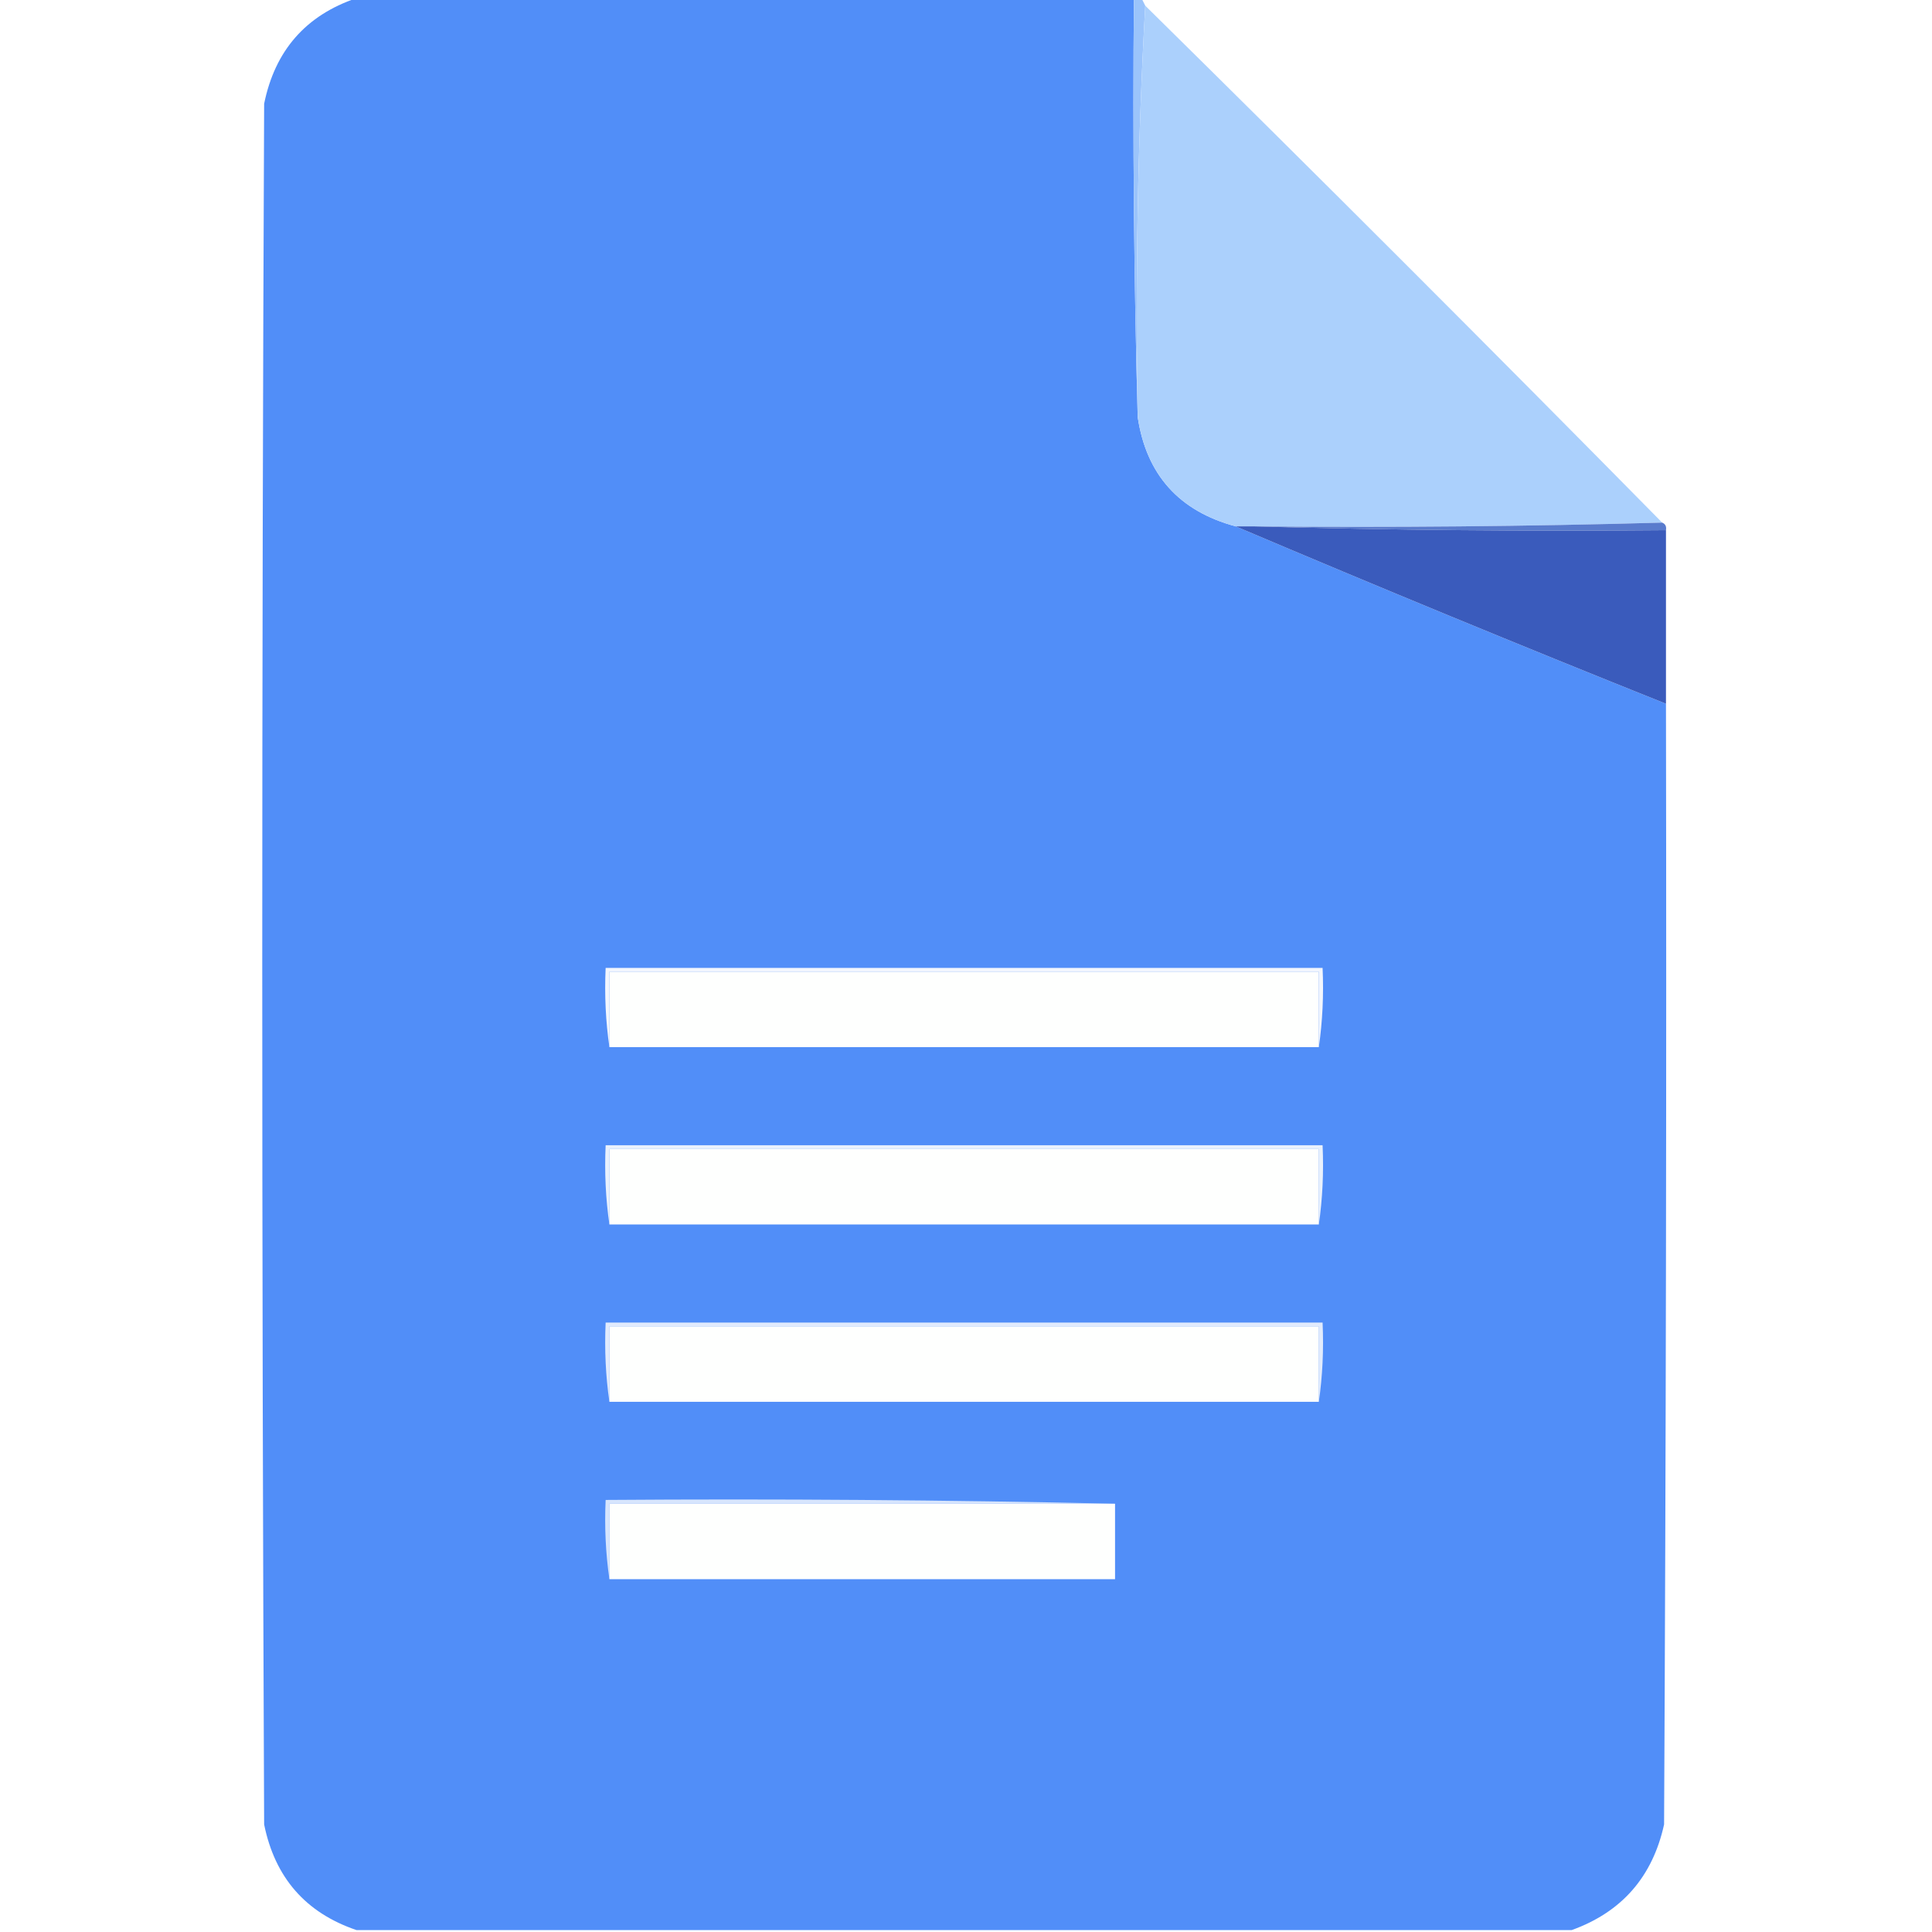
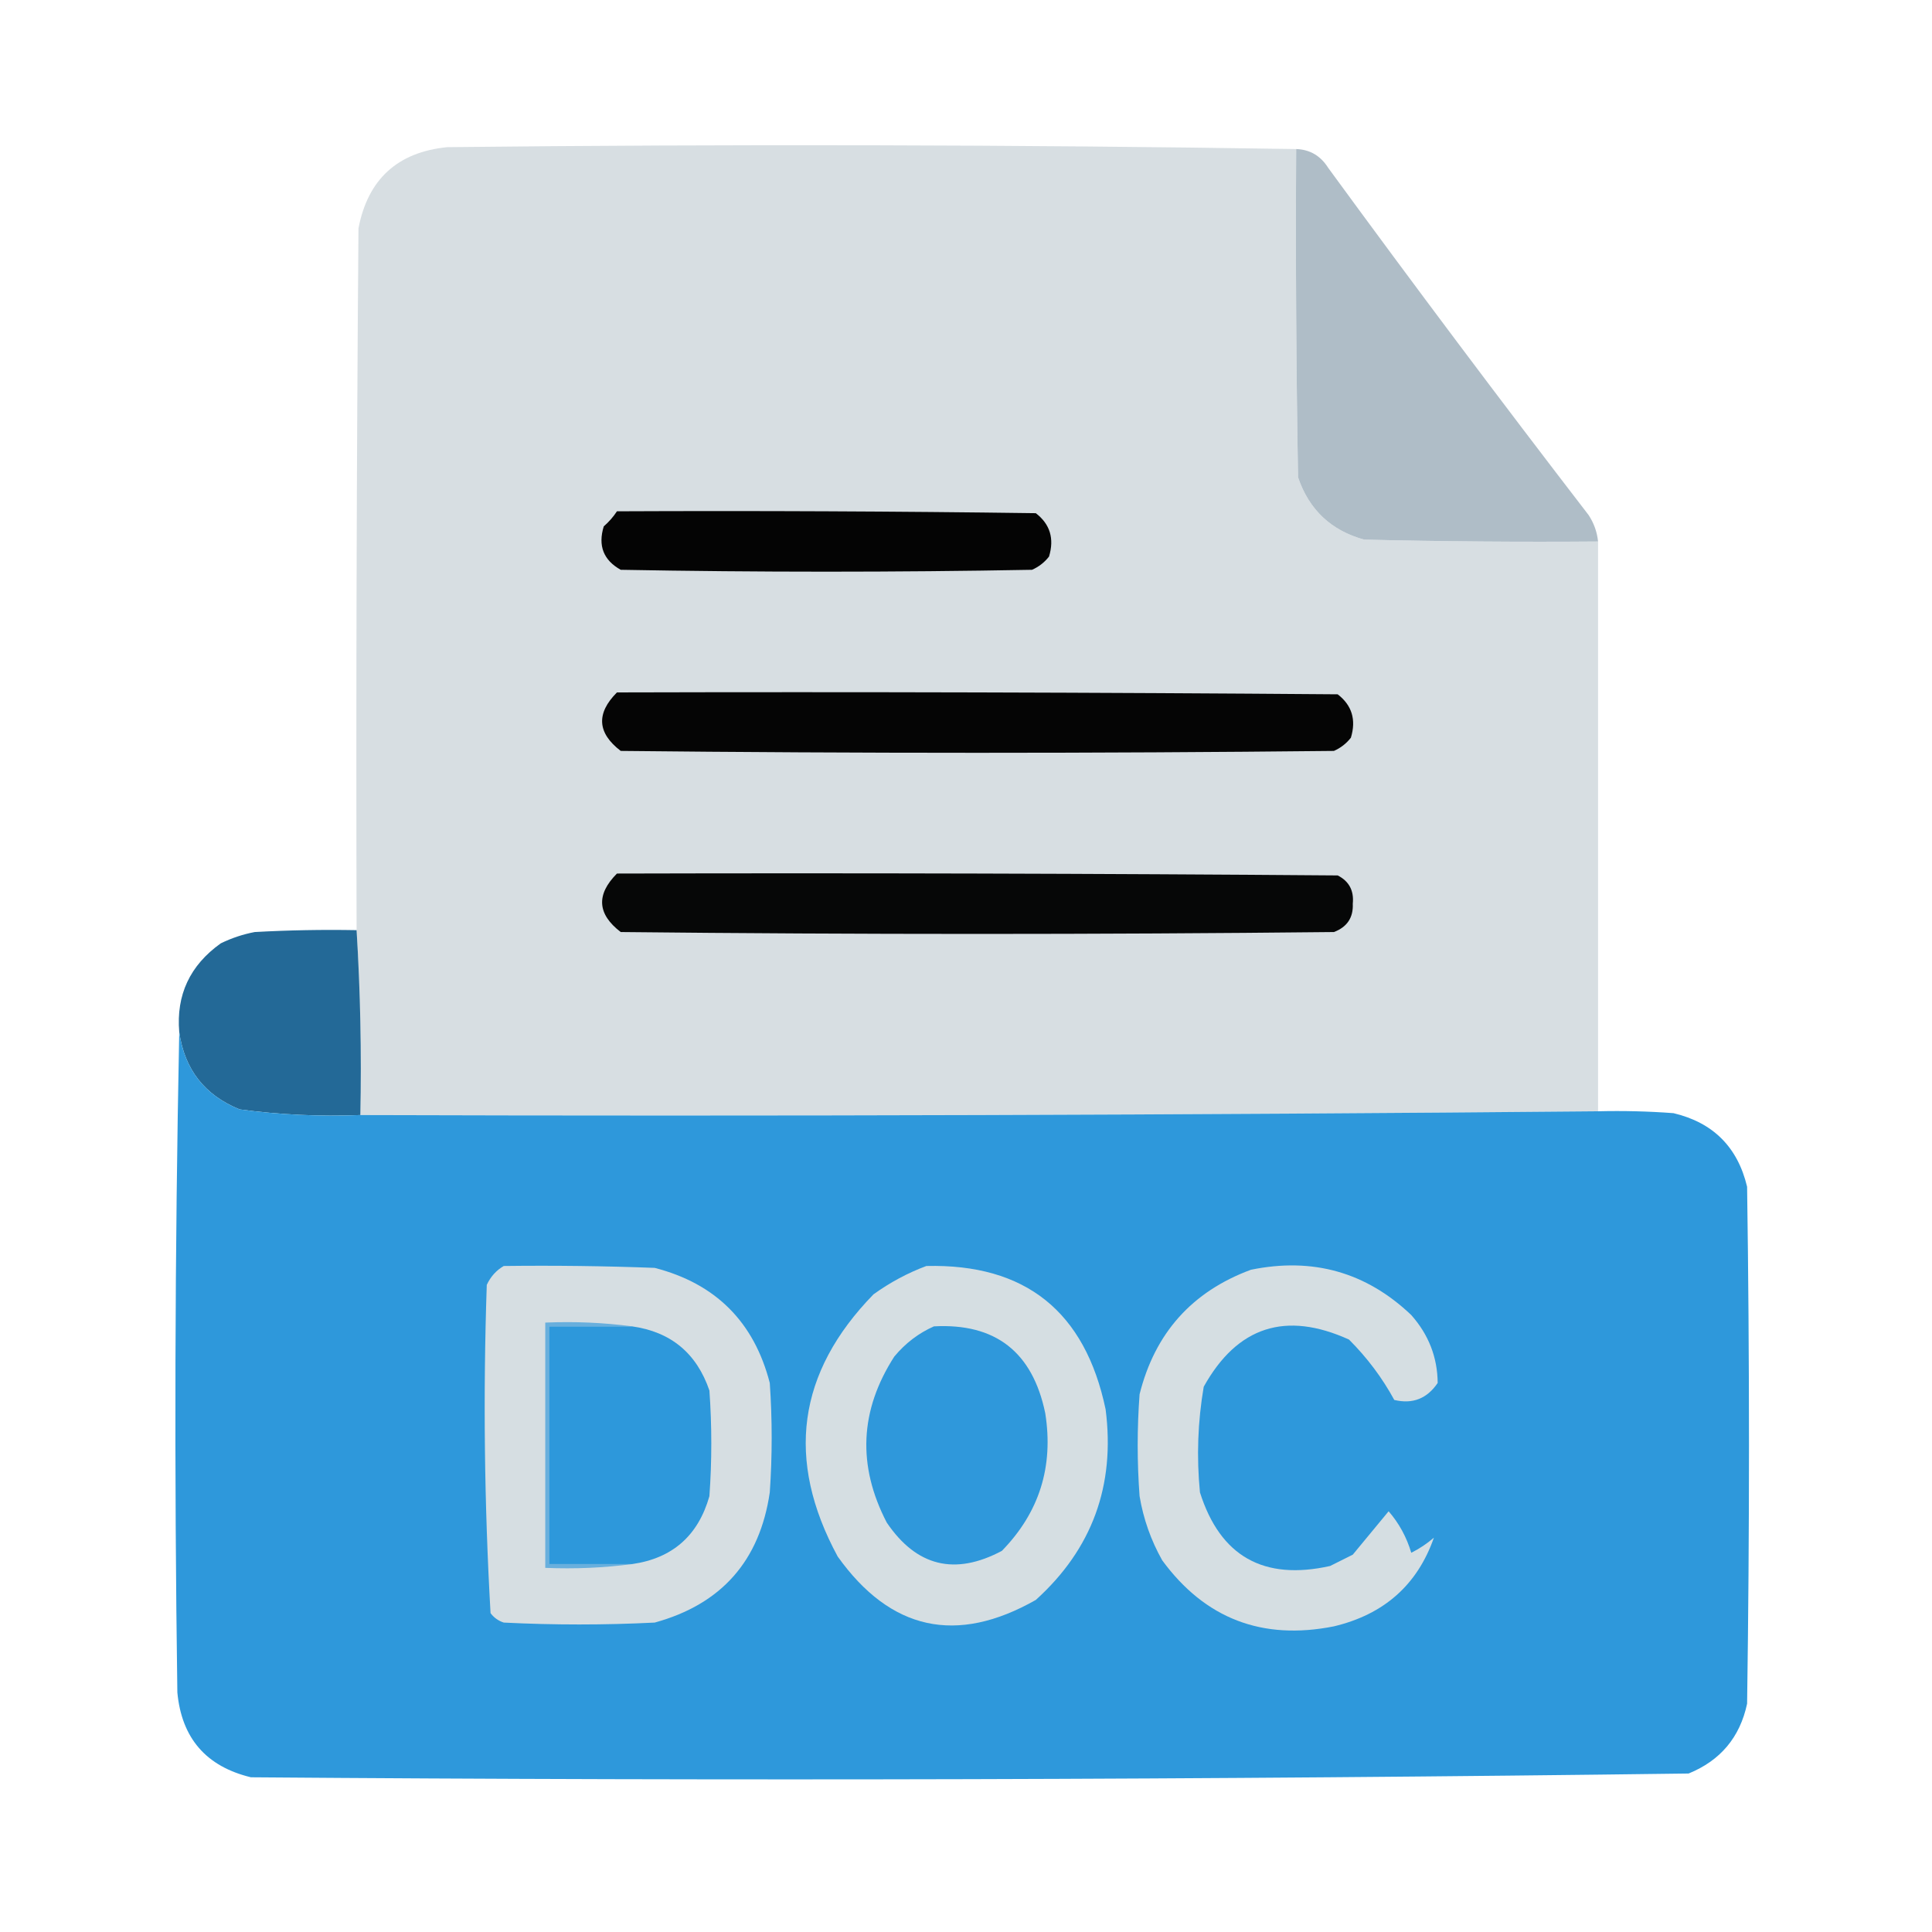
<svg xmlns="http://www.w3.org/2000/svg" version="1.1" width="512px" height="512px" style="shape-rendering:geometricPrecision; text-rendering:geometricPrecision; image-rendering:optimizeQuality; fill-rule:evenodd; clip-rule:evenodd">
  <g>
-     <path style="opacity:0.997" fill="#518ef8" d="M 94.5,-0.5 C 163.167,-0.5 231.833,-0.5 300.5,-0.5C 300.168,36.67 300.502,73.67 301.5,110.5C 303.793,125.797 312.46,135.464 327.5,139.5C 365.262,155.538 403.262,171.204 441.5,186.5C 441.667,285.501 441.5,384.501 441,483.5C 437.937,497.39 429.771,506.724 416.5,511.5C 309.167,511.5 201.833,511.5 94.5,511.5C 81.028,506.935 72.861,497.602 70,483.5C 69.333,331.5 69.333,179.5 70,27.5C 72.861,13.398 81.028,4.065 94.5,-0.5 Z" />
+     <path style="opacity:0.996" fill="#d7dee2" d="M 343.5,39.5 C 343.333,68.502 343.5,97.502 344,126.5C 346.929,135.096 352.763,140.596 361.5,143C 382.164,143.5 402.831,143.667 423.5,143.5C 423.5,193.833 423.5,244.167 423.5,294.5C 314.335,295.499 205.001,295.833 95.5,295.5C 95.83,278.991 95.496,262.658 94.5,246.5C 94.333,184.499 94.5,122.499 95,60.5C 97.499,47.501 105.332,40.334 118.5,39C 193.668,38.168 268.668,38.334 343.5,39.5 Z" />
  </g>
  <g>
-     <path style="opacity:1" fill="#9bc4fb" d="M 300.5,-0.5 C 301.167,-0.5 301.833,-0.5 302.5,-0.5C 302.833,0.167 303.167,0.833 303.5,1.5C 301.506,37.485 300.84,73.818 301.5,110.5C 300.502,73.67 300.168,36.67 300.5,-0.5 Z" />
+     <path style="opacity:1" fill="#afbdc7" d="M 343.5,39.5 C 347.147,39.622 349.981,41.288 352,44.5C 374.615,75.45 397.615,106.116 421,136.5C 422.411,138.65 423.245,140.984 423.5,143.5C 402.831,143.667 382.164,143.5 361.5,143C 352.763,140.596 346.929,135.096 344,126.5C 343.5,97.502 343.333,68.502 343.5,39.5 Z" />
  </g>
  <g>
-     <path style="opacity:1" fill="#abd0fc" d="M 303.5,1.5 C 349.5,46.833 395.167,92.5 440.5,138.5C 404.671,139.498 368.671,139.832 332.5,139.5C 330.833,139.5 329.167,139.5 327.5,139.5C 312.46,135.464 303.793,125.797 301.5,110.5C 300.84,73.818 301.506,37.485 303.5,1.5 Z" />
+     <path style="opacity:1" fill="#040404" d="M 163.5,135.5 C 200.502,135.333 237.502,135.5 274.5,136C 278.277,138.911 279.444,142.744 278,147.5C 276.786,149.049 275.286,150.215 273.5,151C 237.167,151.667 200.833,151.667 164.5,151C 159.931,148.459 158.431,144.625 160,139.5C 161.376,138.295 162.542,136.962 163.5,135.5 Z" />
  </g>
  <g>
-     <path style="opacity:1" fill="#597bcd" d="M 440.5,138.5 C 441.338,138.842 441.672,139.508 441.5,140.5C 404.996,140.832 368.663,140.498 332.5,139.5C 368.671,139.832 404.671,139.498 440.5,138.5 Z" />
+     <path style="opacity:1" fill="#050505" d="M 163.5,183.5 C 227.168,183.333 290.834,183.5 354.5,184C 358.277,186.911 359.444,190.744 358,195.5C 356.786,197.049 355.286,198.215 353.5,199C 290.5,199.667 227.5,199.667 164.5,199C 158.273,194.239 157.94,189.073 163.5,183.5 Z" />
  </g>
  <g>
-     <path style="opacity:1" fill="#3a5bbc" d="M 327.5,139.5 C 329.167,139.5 330.833,139.5 332.5,139.5C 368.663,140.498 404.996,140.832 441.5,140.5C 441.5,155.833 441.5,171.167 441.5,186.5C 403.262,171.204 365.262,155.538 327.5,139.5 Z" />
+     <path style="opacity:1" fill="#060707" d="M 163.5,231.5 C 227.168,231.333 290.834,231.5 354.5,232C 357.516,233.529 358.849,236.029 358.5,239.5C 358.664,243.177 356.997,245.677 353.5,247C 290.5,247.667 227.5,247.667 164.5,247C 158.273,242.239 157.94,237.073 163.5,231.5 Z" />
  </g>
  <g>
-     <path style="opacity:1" fill="#f2f6fe" d="M 349.5,277.5 C 349.5,270.833 349.5,264.167 349.5,257.5C 286.833,257.5 224.167,257.5 161.5,257.5C 161.5,264.167 161.5,270.833 161.5,277.5C 160.509,270.687 160.175,263.687 160.5,256.5C 223.833,256.5 287.167,256.5 350.5,256.5C 350.825,263.687 350.491,270.687 349.5,277.5 Z" />
+     <path style="opacity:0.989" fill="#216896" d="M 94.5,246.5 C 95.496,262.658 95.83,278.991 95.5,295.5C 84.755,295.929 74.088,295.429 63.5,294C 54.229,290.23 48.895,283.397 47.5,273.5C 46.666,263.664 50.332,255.83 58.5,250C 61.363,248.601 64.363,247.601 67.5,247C 76.494,246.5 85.494,246.334 94.5,246.5 Z" />
  </g>
  <g>
-     <path style="opacity:1" fill="#fefffe" d="M 349.5,277.5 C 286.833,277.5 224.167,277.5 161.5,277.5C 161.5,270.833 161.5,264.167 161.5,257.5C 224.167,257.5 286.833,257.5 349.5,257.5C 349.5,264.167 349.5,270.833 349.5,277.5 Z" />
+     <path style="opacity:0.994" fill="#2d98db" d="M 47.5,273.5 C 48.895,283.397 54.229,290.23 63.5,294C 74.088,295.429 84.755,295.929 95.5,295.5C 205.001,295.833 314.335,295.499 423.5,294.5C 430.175,294.334 436.842,294.5 443.5,295C 454,297.5 460.5,304 463,314.5C 463.667,360.167 463.667,405.833 463,451.5C 461.105,460.396 455.938,466.563 447.5,470C 320.543,471.659 193.543,471.993 66.5,471C 54.631,468.133 48.131,460.633 47,448.5C 46.168,389.999 46.335,331.665 47.5,273.5 Z" />
  </g>
  <g>
-     <path style="opacity:1" fill="#e9f1fd" d="M 349.5,324.5 C 349.5,317.833 349.5,311.167 349.5,304.5C 286.833,304.5 224.167,304.5 161.5,304.5C 161.5,311.167 161.5,317.833 161.5,324.5C 160.509,317.687 160.175,310.687 160.5,303.5C 223.833,303.5 287.167,303.5 350.5,303.5C 350.825,310.687 350.491,317.687 349.5,324.5 Z" />
+     <path style="opacity:1" fill="#d6dee2" d="M 133.5,335.5 C 146.837,335.333 160.171,335.5 173.5,336C 189.667,340.167 199.833,350.333 204,366.5C 204.667,376.167 204.667,385.833 204,395.5C 201.347,413.639 191.18,425.139 173.5,430C 160.167,430.667 146.833,430.667 133.5,430C 132.069,429.535 130.903,428.701 130,427.5C 128.35,398.586 128.017,369.586 129,340.5C 130.025,338.313 131.525,336.646 133.5,335.5 Z" />
  </g>
  <g>
-     <path style="opacity:1" fill="#fefffe" d="M 349.5,324.5 C 286.833,324.5 224.167,324.5 161.5,324.5C 161.5,317.833 161.5,311.167 161.5,304.5C 224.167,304.5 286.833,304.5 349.5,304.5C 349.5,311.167 349.5,317.833 349.5,324.5 Z" />
+     <path style="opacity:1" fill="#d5dee2" d="M 245.5,335.5 C 271.733,334.879 287.567,347.545 293,373.5C 295.593,393.675 289.427,410.508 274.5,424C 253.49,435.927 235.99,432.094 222,412.5C 208.121,386.89 211.288,363.723 231.5,343C 235.933,339.82 240.6,337.32 245.5,335.5 Z" />
  </g>
  <g>
-     <path style="opacity:1" fill="#e1ebfd" d="M 349.5,371.5 C 349.5,364.833 349.5,358.167 349.5,351.5C 286.833,351.5 224.167,351.5 161.5,351.5C 161.5,358.167 161.5,364.833 161.5,371.5C 160.509,364.687 160.175,357.687 160.5,350.5C 223.833,350.5 287.167,350.5 350.5,350.5C 350.825,357.687 350.491,364.687 349.5,371.5 Z" />
+     <path style="opacity:1" fill="#d5dee2" d="M 331.5,336.5 C 347.898,333.139 362.065,337.139 374,348.5C 378.609,353.703 380.943,359.703 381,366.5C 378.179,370.663 374.345,372.163 369.5,371C 366.298,365.123 362.298,359.789 357.5,355C 340.713,347.374 327.88,351.541 319,367.5C 317.416,376.758 317.083,386.091 318,395.5C 323.366,412.441 334.866,418.941 352.5,415C 354.5,414 356.5,413 358.5,412C 361.74,408.106 364.907,404.273 368,400.5C 370.764,403.69 372.764,407.356 374,411.5C 376.172,410.415 378.172,409.081 380,407.5C 375.621,420 366.788,427.833 353.5,431C 334.496,434.782 319.329,428.948 308,413.5C 305.007,408.189 303.007,402.522 302,396.5C 301.333,387.5 301.333,378.5 302,369.5C 306.054,353.282 315.887,342.282 331.5,336.5 Z" />
  </g>
  <g>
-     <path style="opacity:1" fill="#fefffe" d="M 349.5,371.5 C 286.833,371.5 224.167,371.5 161.5,371.5C 161.5,364.833 161.5,358.167 161.5,351.5C 224.167,351.5 286.833,351.5 349.5,351.5C 349.5,358.167 349.5,364.833 349.5,371.5 Z" />
+     <path style="opacity:1" fill="#68afdd" d="M 167.5,351.5 C 160.167,351.5 152.833,351.5 145.5,351.5C 145.5,372.5 145.5,393.5 145.5,414.5C 152.833,414.5 160.167,414.5 167.5,414.5C 160.018,415.492 152.352,415.825 144.5,415.5C 144.5,393.833 144.5,372.167 144.5,350.5C 152.352,350.175 160.018,350.508 167.5,351.5 Z" />
  </g>
  <g>
-     <path style="opacity:1" fill="#d7e5fd" d="M 295.5,398.5 C 250.833,398.5 206.167,398.5 161.5,398.5C 161.5,405.167 161.5,411.833 161.5,418.5C 160.509,411.687 160.175,404.687 160.5,397.5C 205.67,397.168 250.67,397.501 295.5,398.5 Z" />
+     <path style="opacity:1" fill="#2d98db" d="M 167.5,351.5 C 177.785,352.947 184.618,358.614 188,368.5C 188.667,377.833 188.667,387.167 188,396.5C 185.021,406.984 178.187,412.984 167.5,414.5C 160.167,414.5 152.833,414.5 145.5,414.5C 145.5,393.5 145.5,372.5 145.5,351.5C 152.833,351.5 160.167,351.5 167.5,351.5 Z" />
  </g>
  <g>
-     <path style="opacity:1" fill="#fefffe" d="M 295.5,398.5 C 295.5,405.167 295.5,411.833 295.5,418.5C 250.833,418.5 206.167,418.5 161.5,418.5C 161.5,411.833 161.5,405.167 161.5,398.5C 206.167,398.5 250.833,398.5 295.5,398.5 Z" />
+     <path style="opacity:1" fill="#2f98db" d="M 247.5,351.5 C 263.806,350.62 273.639,358.286 277,374.5C 279.252,388.681 275.418,400.847 265.5,411C 253.045,417.62 242.878,415.12 235,403.5C 227.162,388.412 227.829,373.745 237,359.5C 239.94,355.963 243.44,353.297 247.5,351.5 Z" />
  </g>
</svg>
